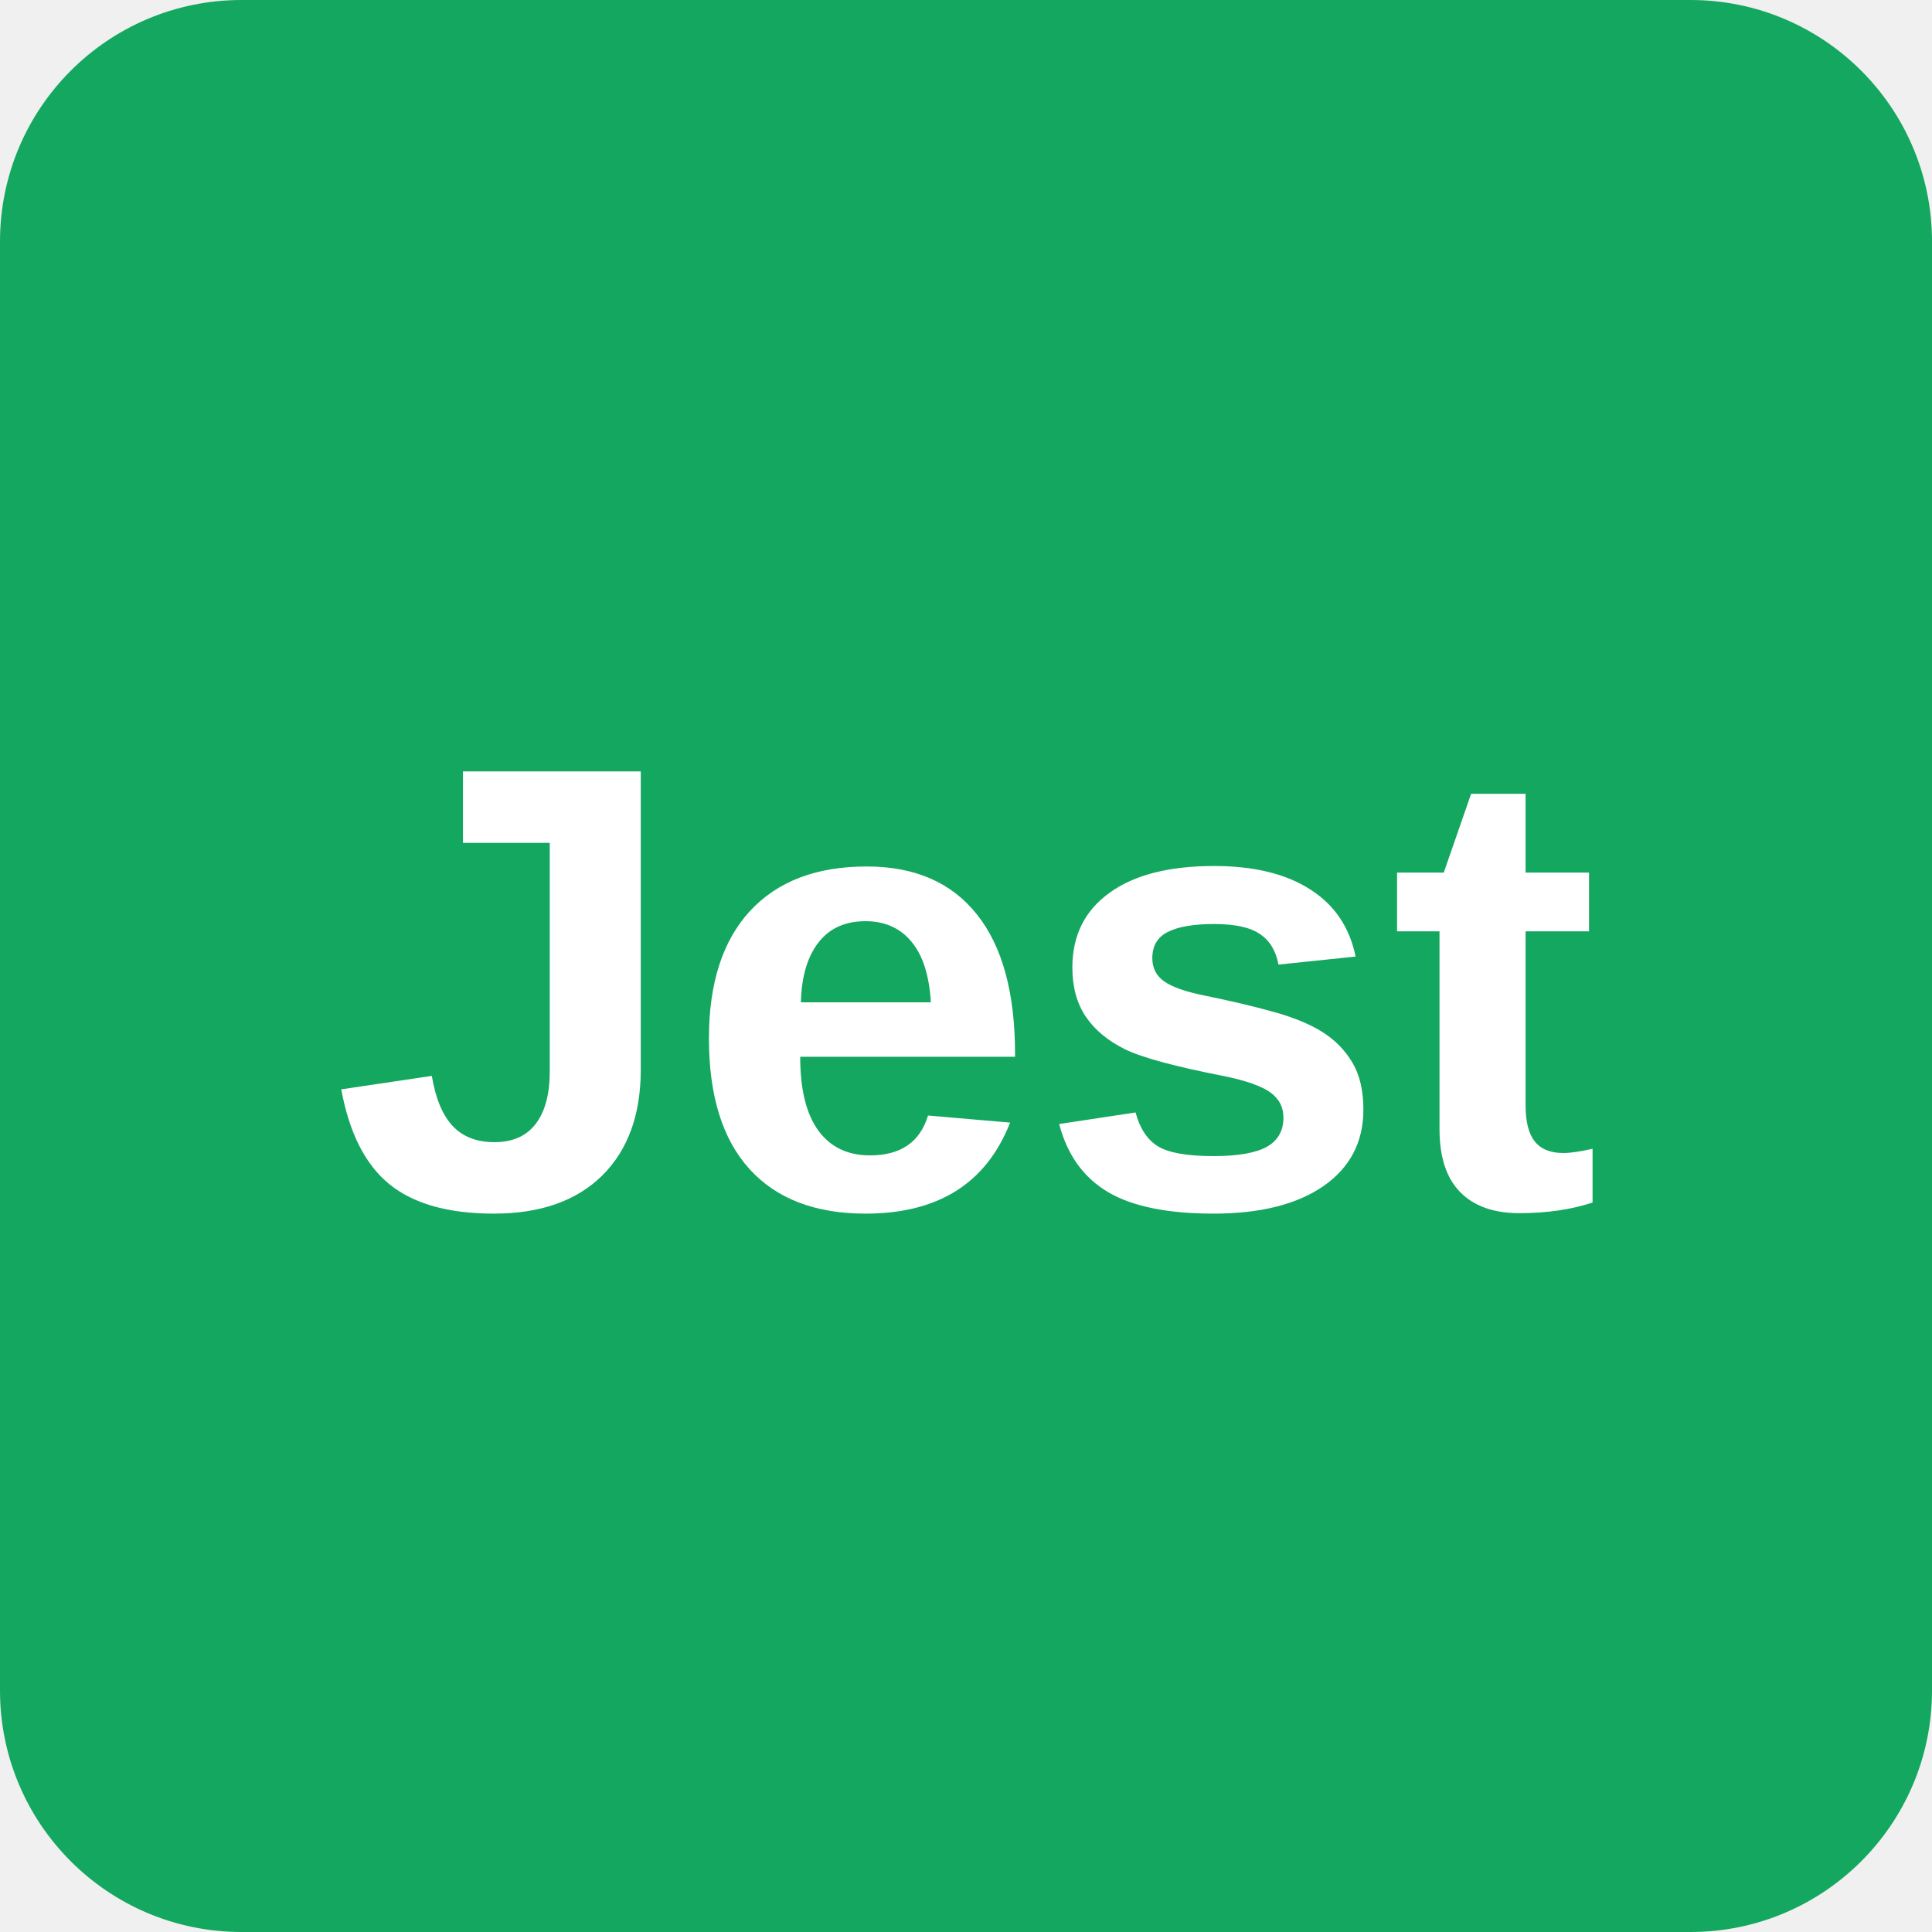
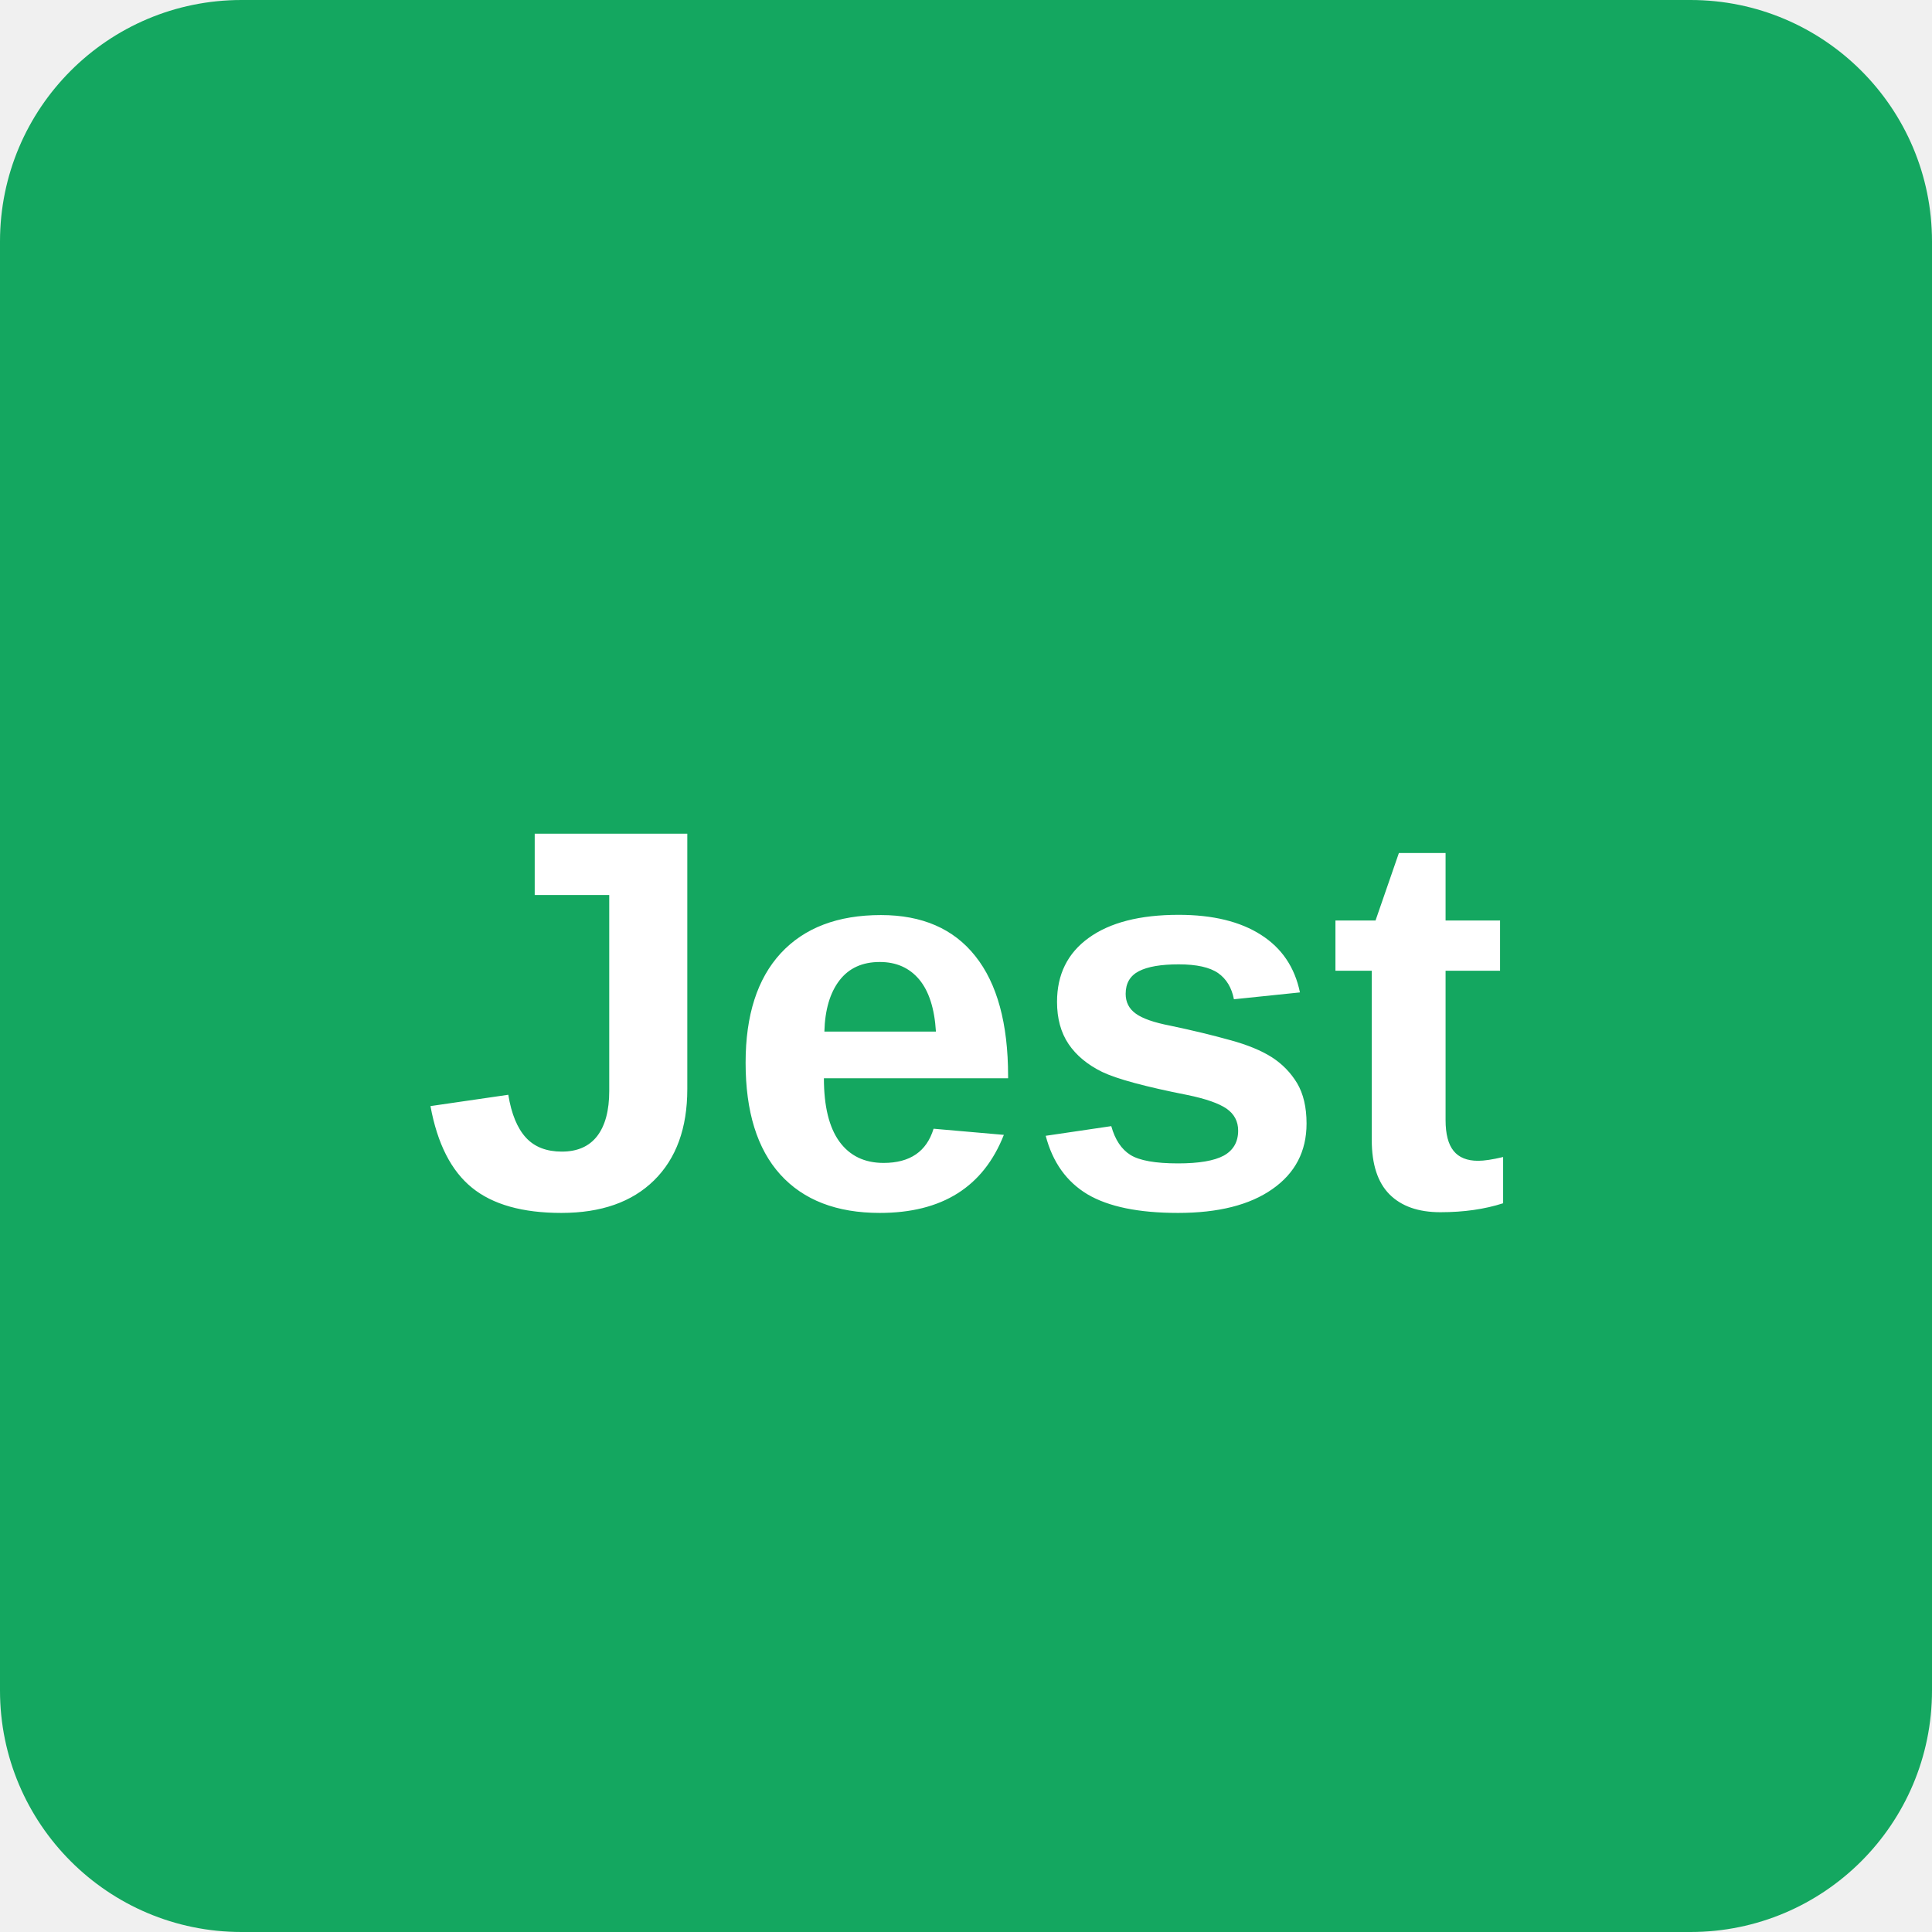
<svg xmlns="http://www.w3.org/2000/svg" viewBox="0 0 128 128">
  <rect width="128" height="128" fill="#14A760" rx="16" />
-   <text x="64" y="80" text-anchor="middle" fill="white" font-family="Arial, sans-serif" font-size="42" font-weight="bold">Jest</text>
+   <text x="64" y="80" text-anchor="middle" fill="white" font-family="Arial, sans-serif" font-size="36" font-weight="bold">Jest</text>
</svg>
